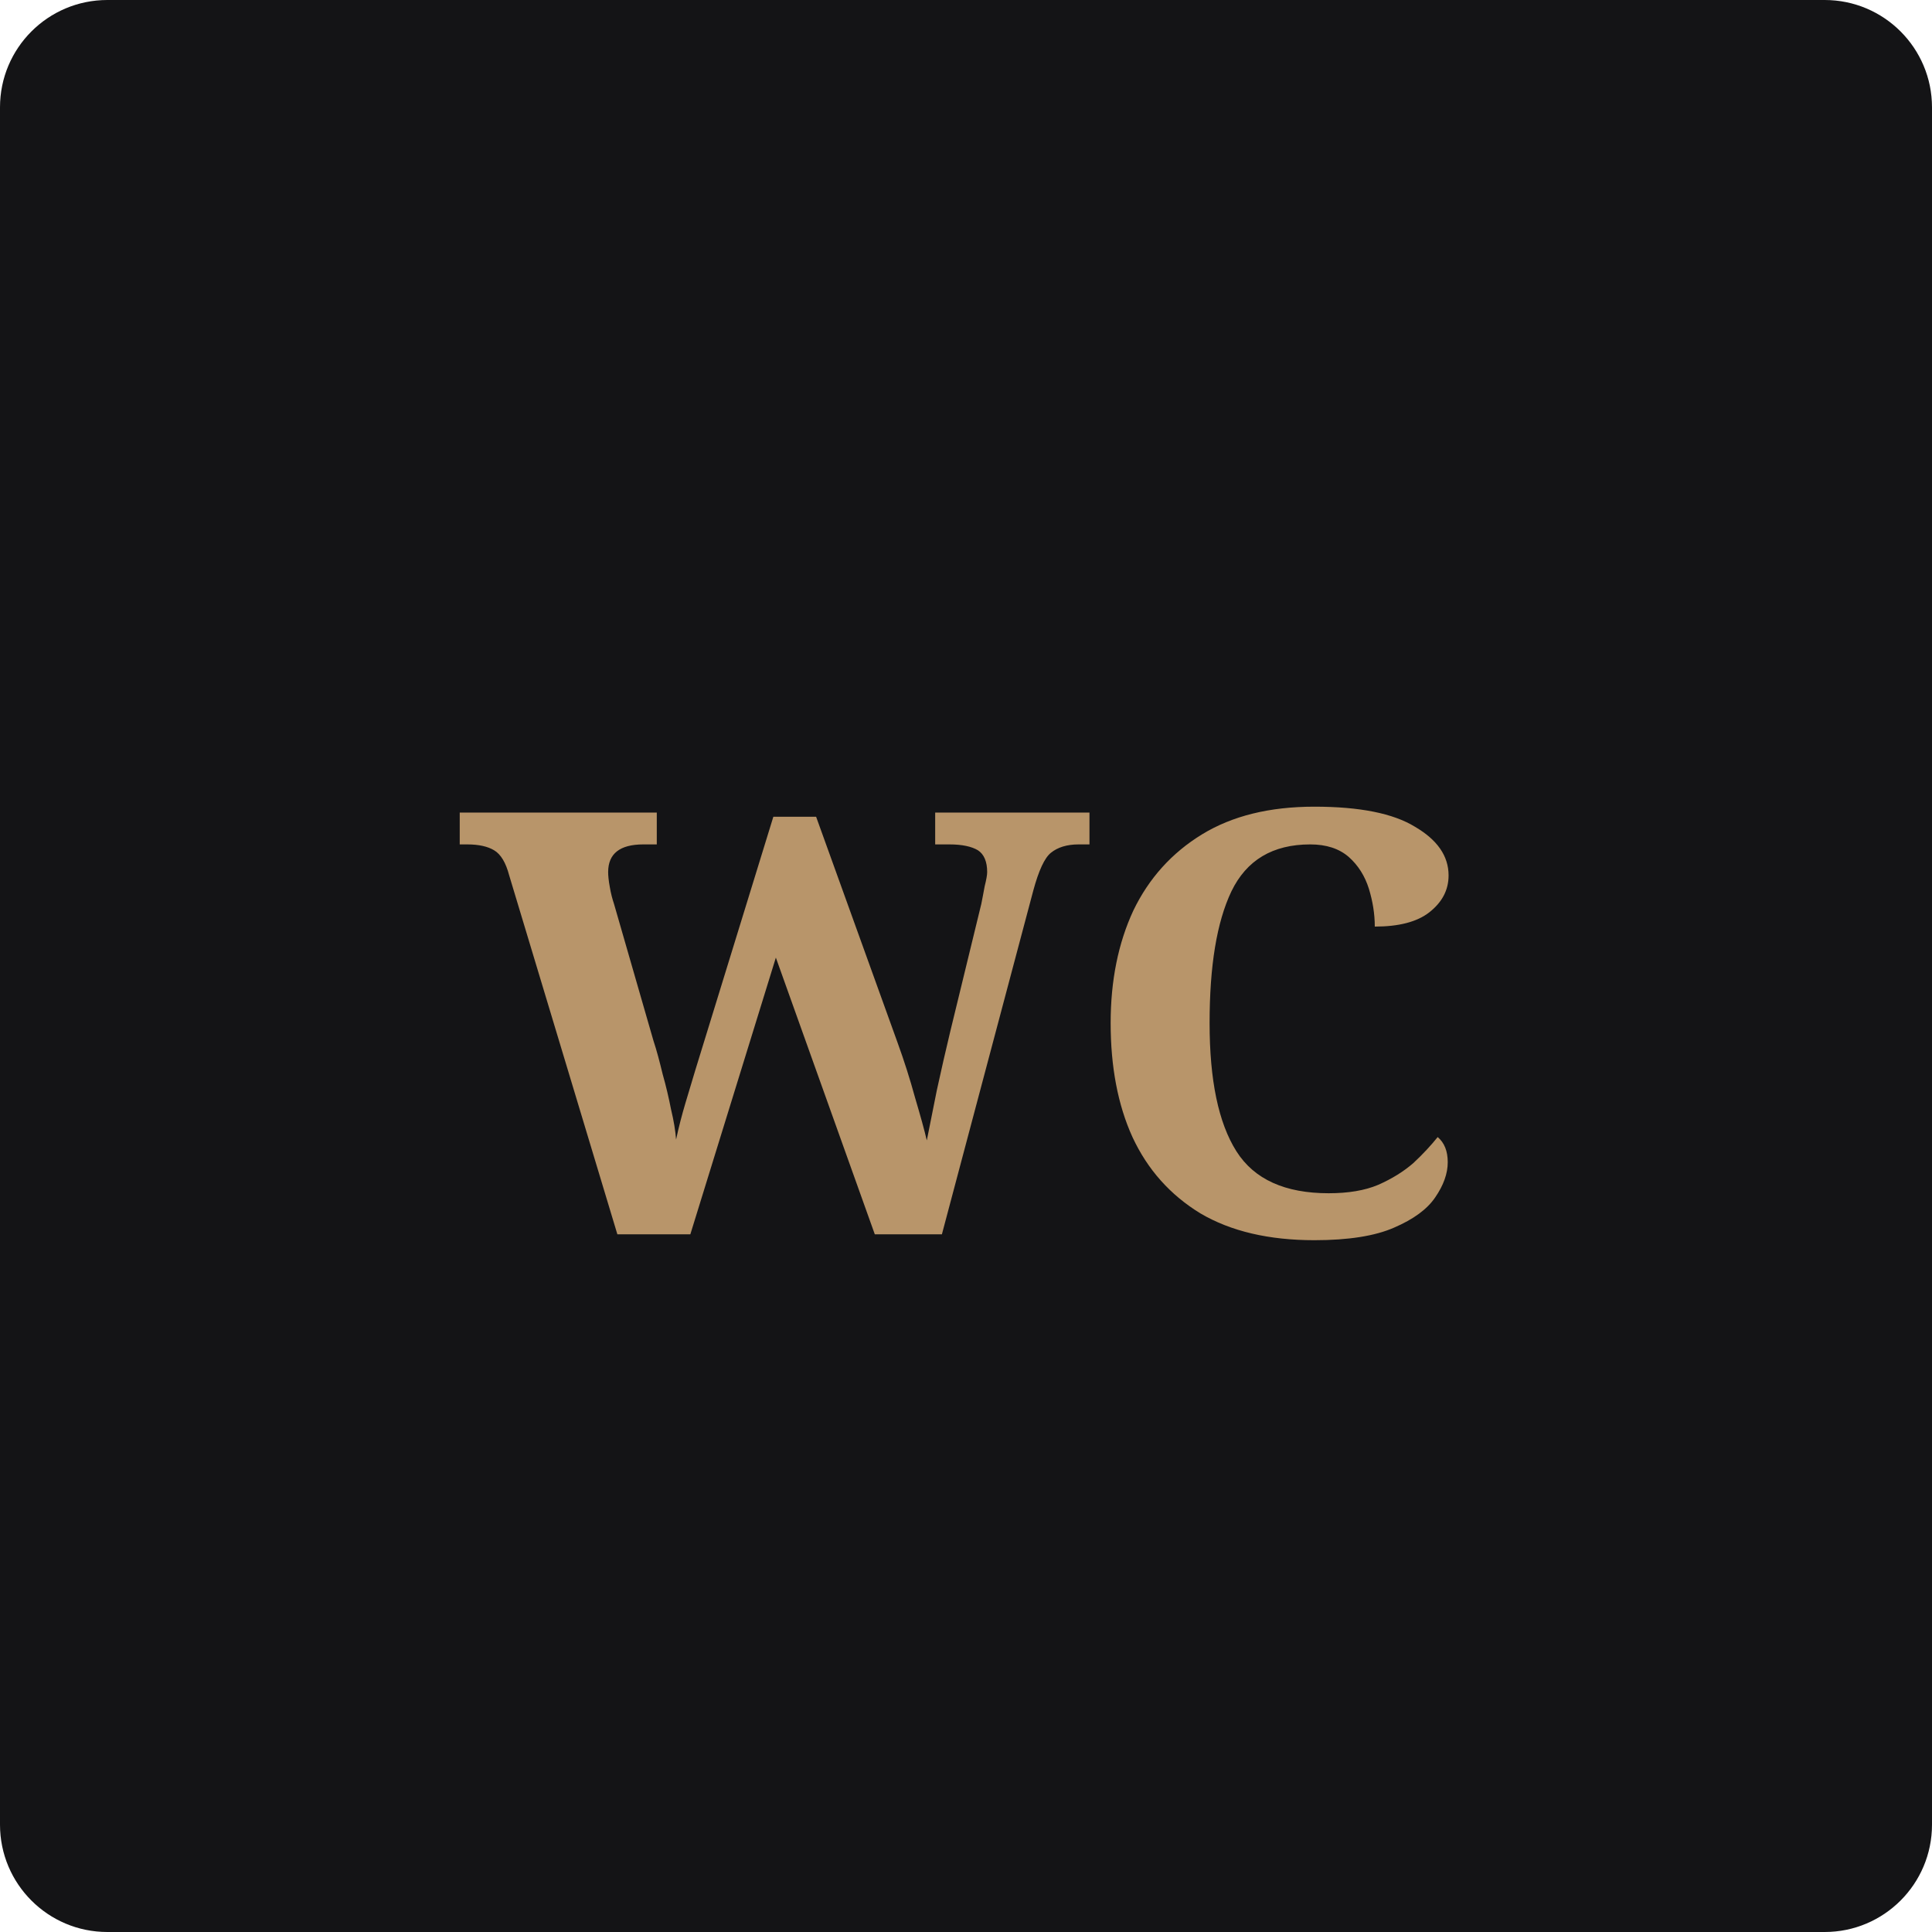
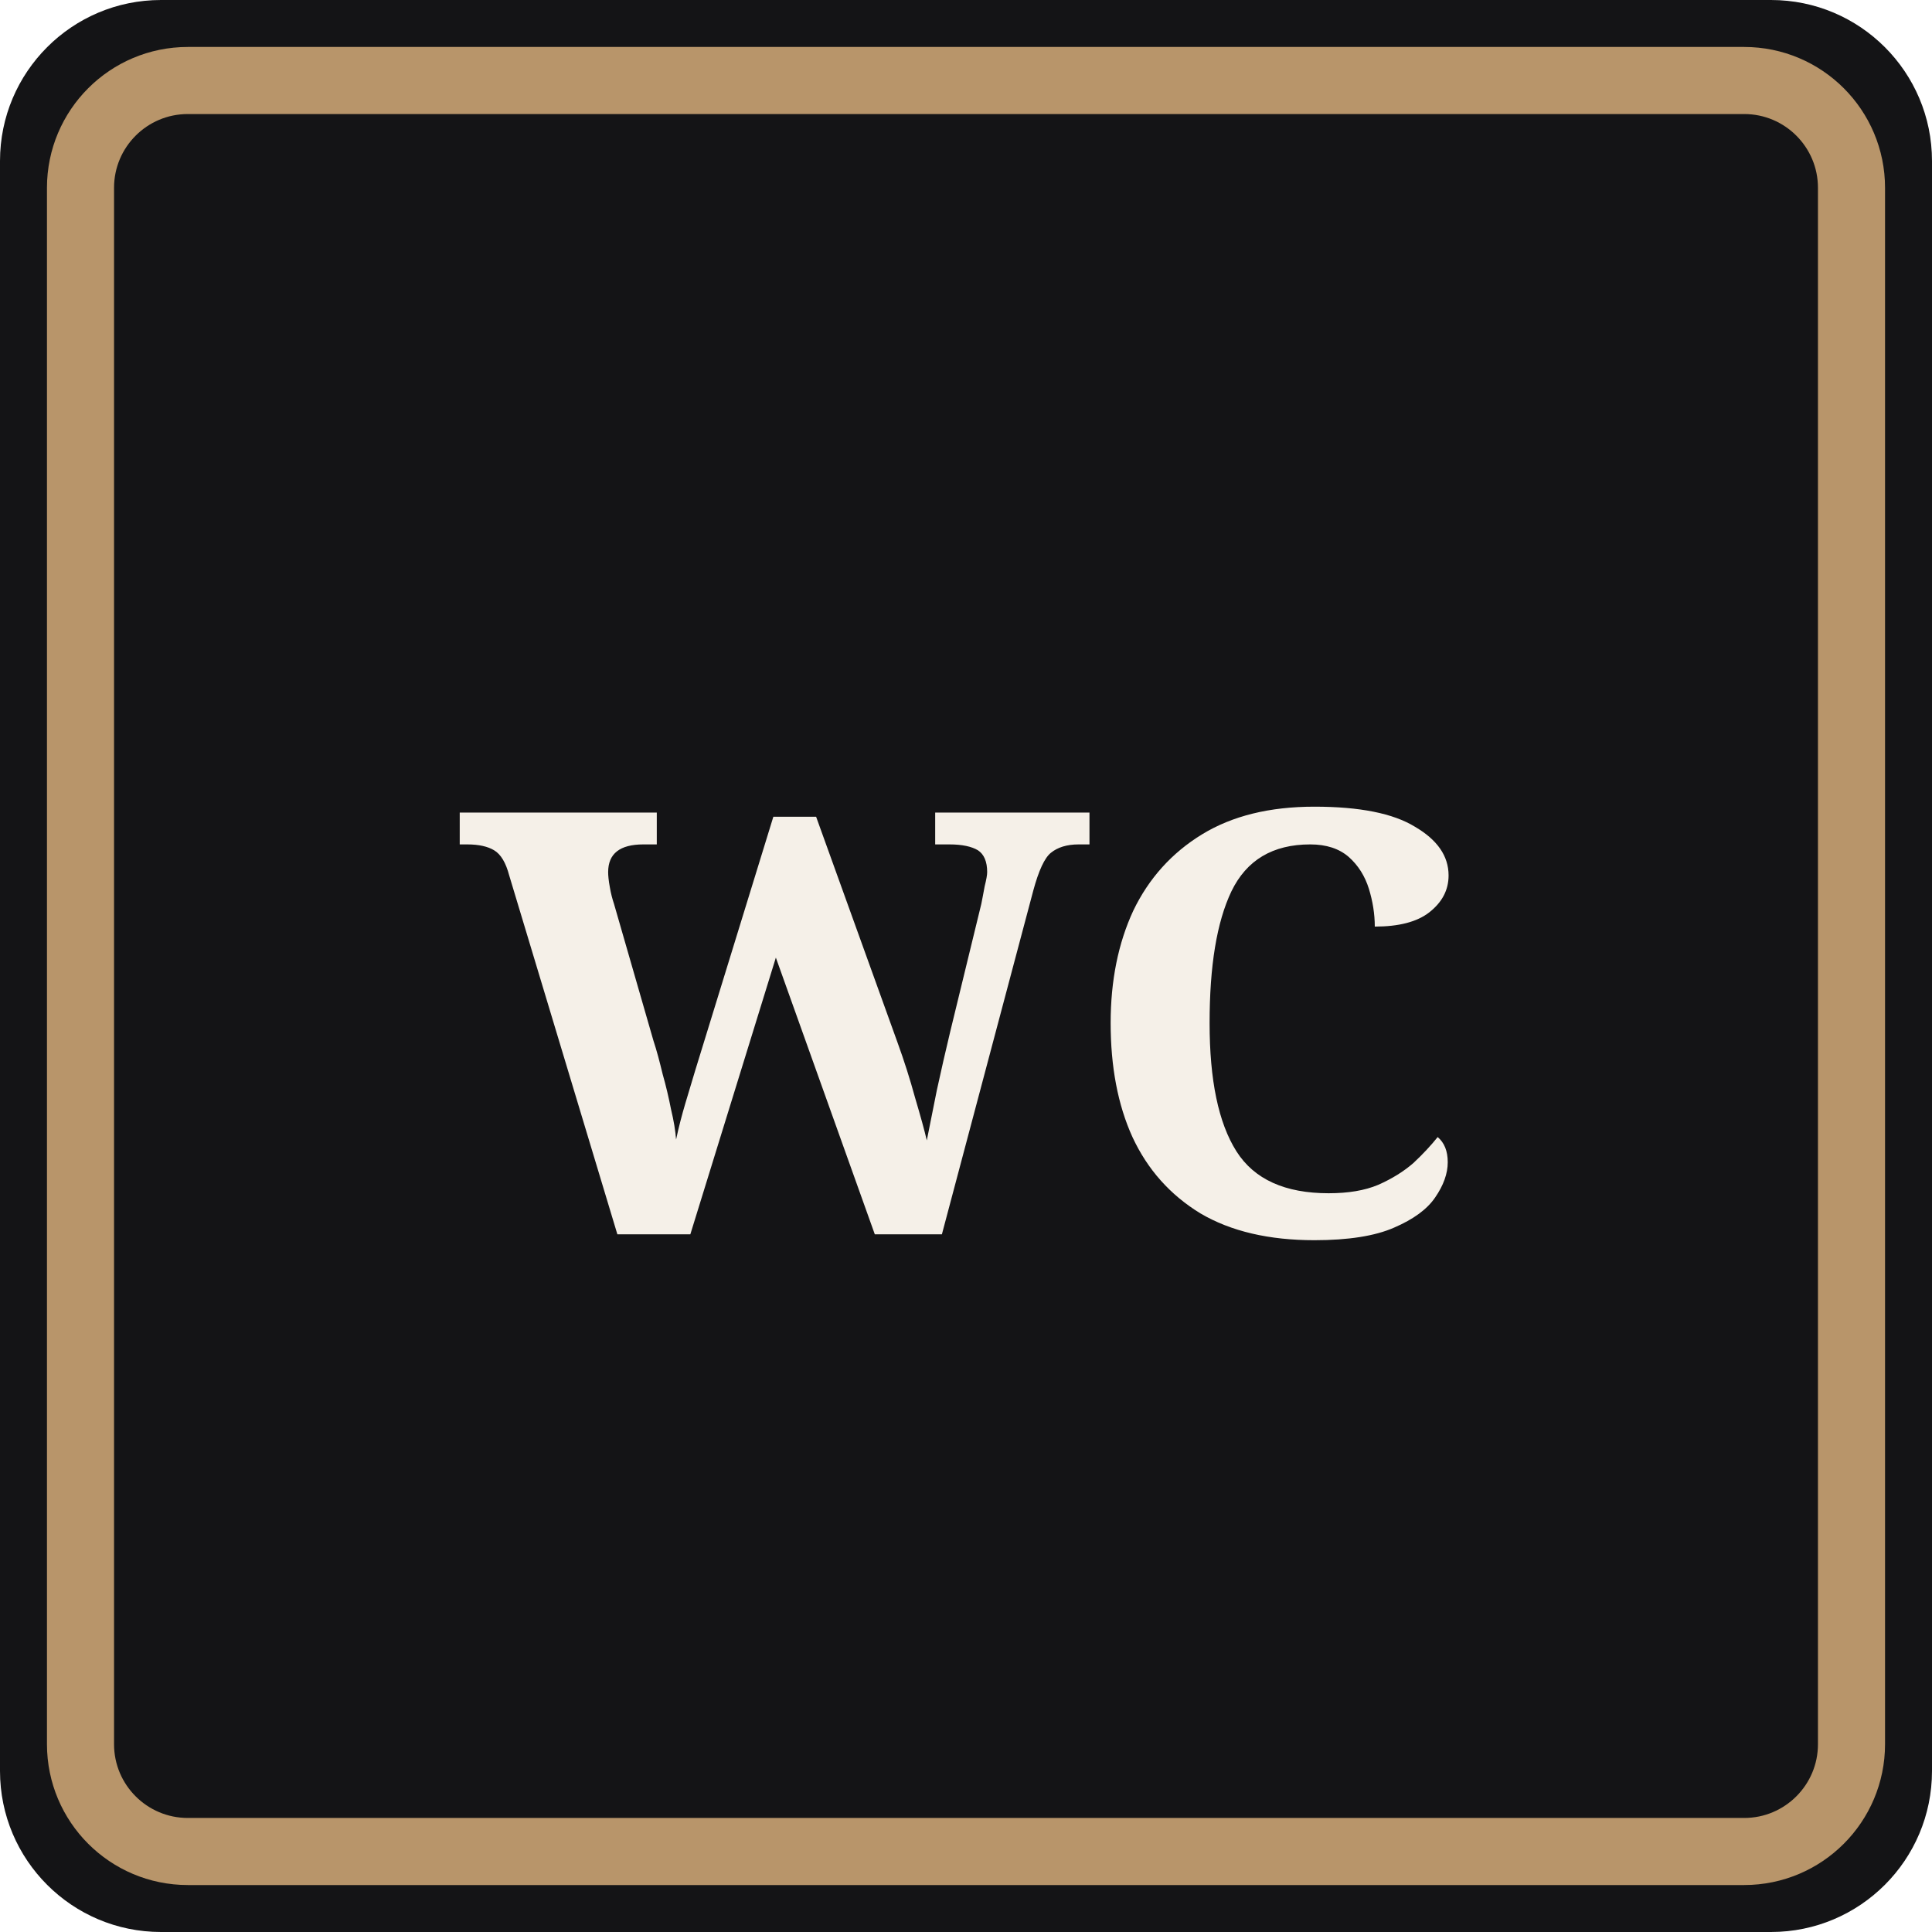
<svg xmlns="http://www.w3.org/2000/svg" width="36" height="36" viewBox="0 0 36 36">
-   <rect width="36" height="36" rx="2" fill="#141416" />
-   <text x="18" y="23" text-anchor="middle" fill="#b8956a" font-family="Georgia,serif" font-size="11" font-weight="600">WC</text>
+   <rect width="36" height="36" rx="3" fill="#141416" />
+   <rect x="1.5" y="1.5" width="33" height="33" rx="2" fill="none" stroke="#b8956a" stroke-width="1.25" />
+   <text x="18" y="23" text-anchor="middle" fill="#f5f0e8" font-family="Georgia, serif" font-size="11" font-weight="600">WC</text>
</svg>
